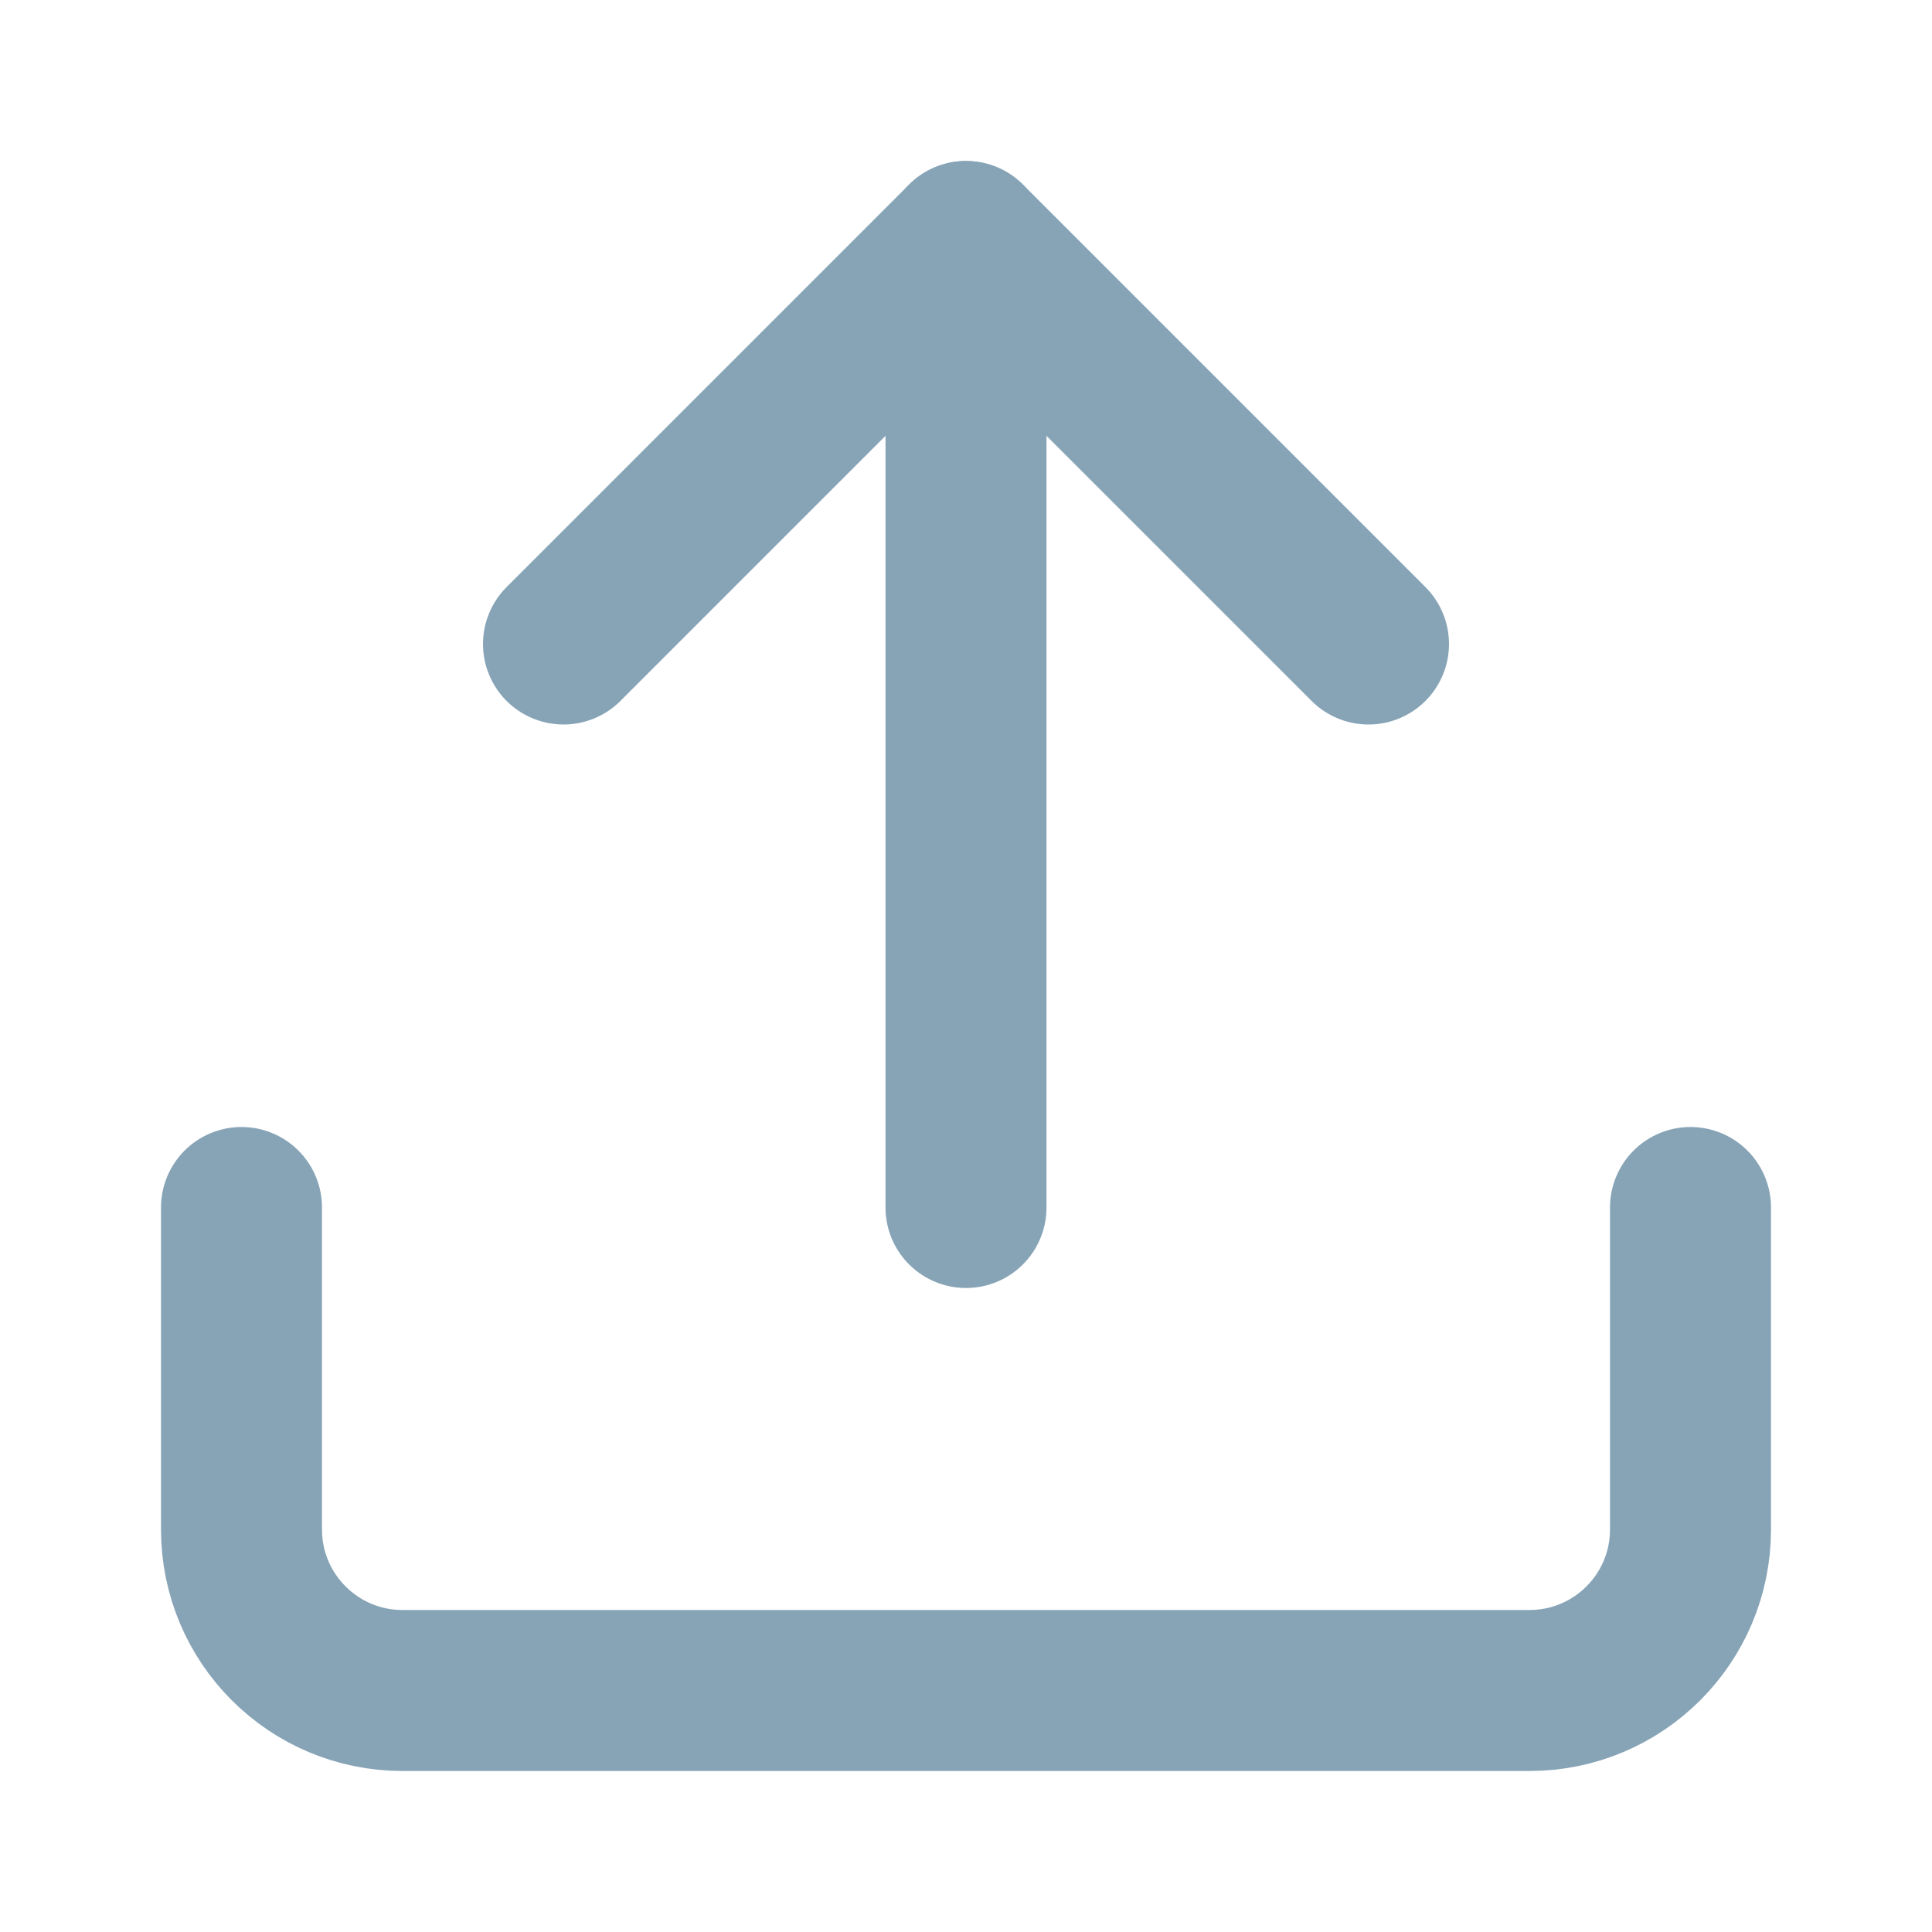
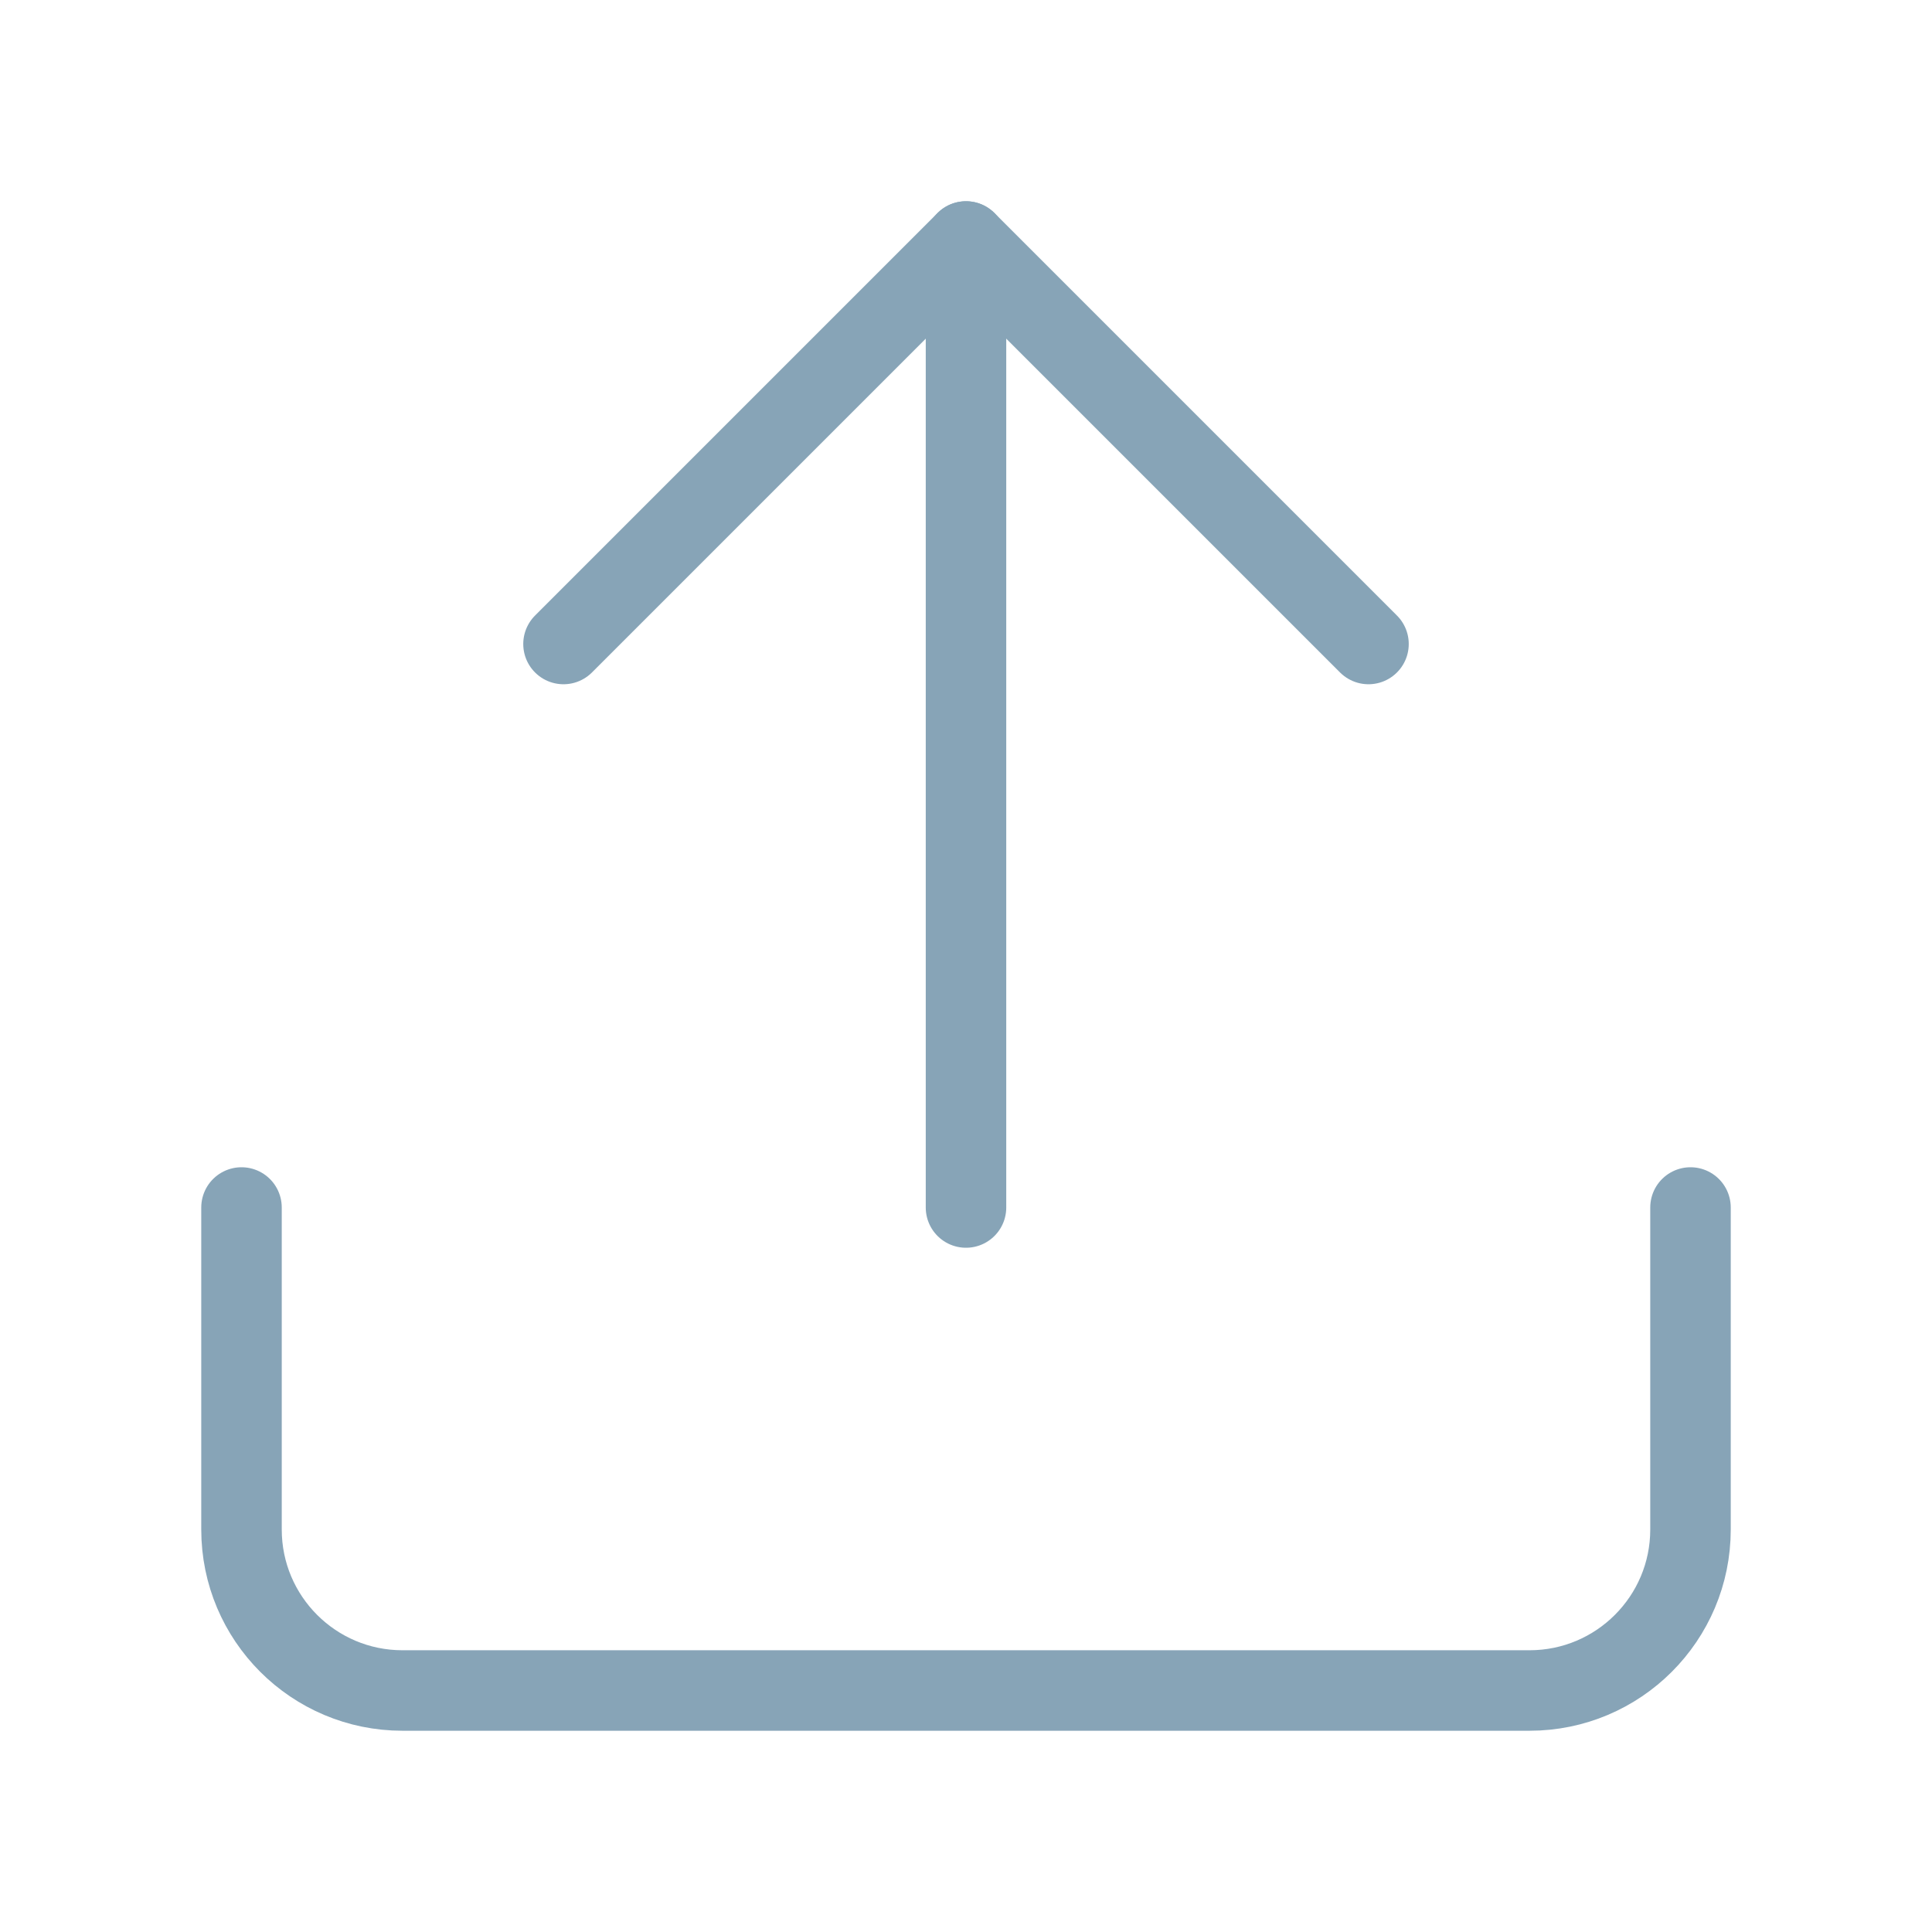
- <svg xmlns="http://www.w3.org/2000/svg" width="40" height="40" viewBox="0 0 24 24" fill="none" stroke="#87A4B7" stroke-width="2" stroke-linecap="round" stroke-linejoin="round" class="feather feather-upload">
+ <svg xmlns="http://www.w3.org/2000/svg" width="40" height="40" viewBox="0 0 24 24" fill="none" stroke="#87A4B7" stroke-width="1" stroke-linecap="round" stroke-linejoin="round" class="feather feather-upload">
  <path d="M21 15v4a2 2 0 0 1-2 2H5a2 2 0 0 1-2-2v-4" />
  <polyline points="17 8 12 3 7 8" />
  <line x1="12" y1="3" x2="12" y2="15" />
</svg>
